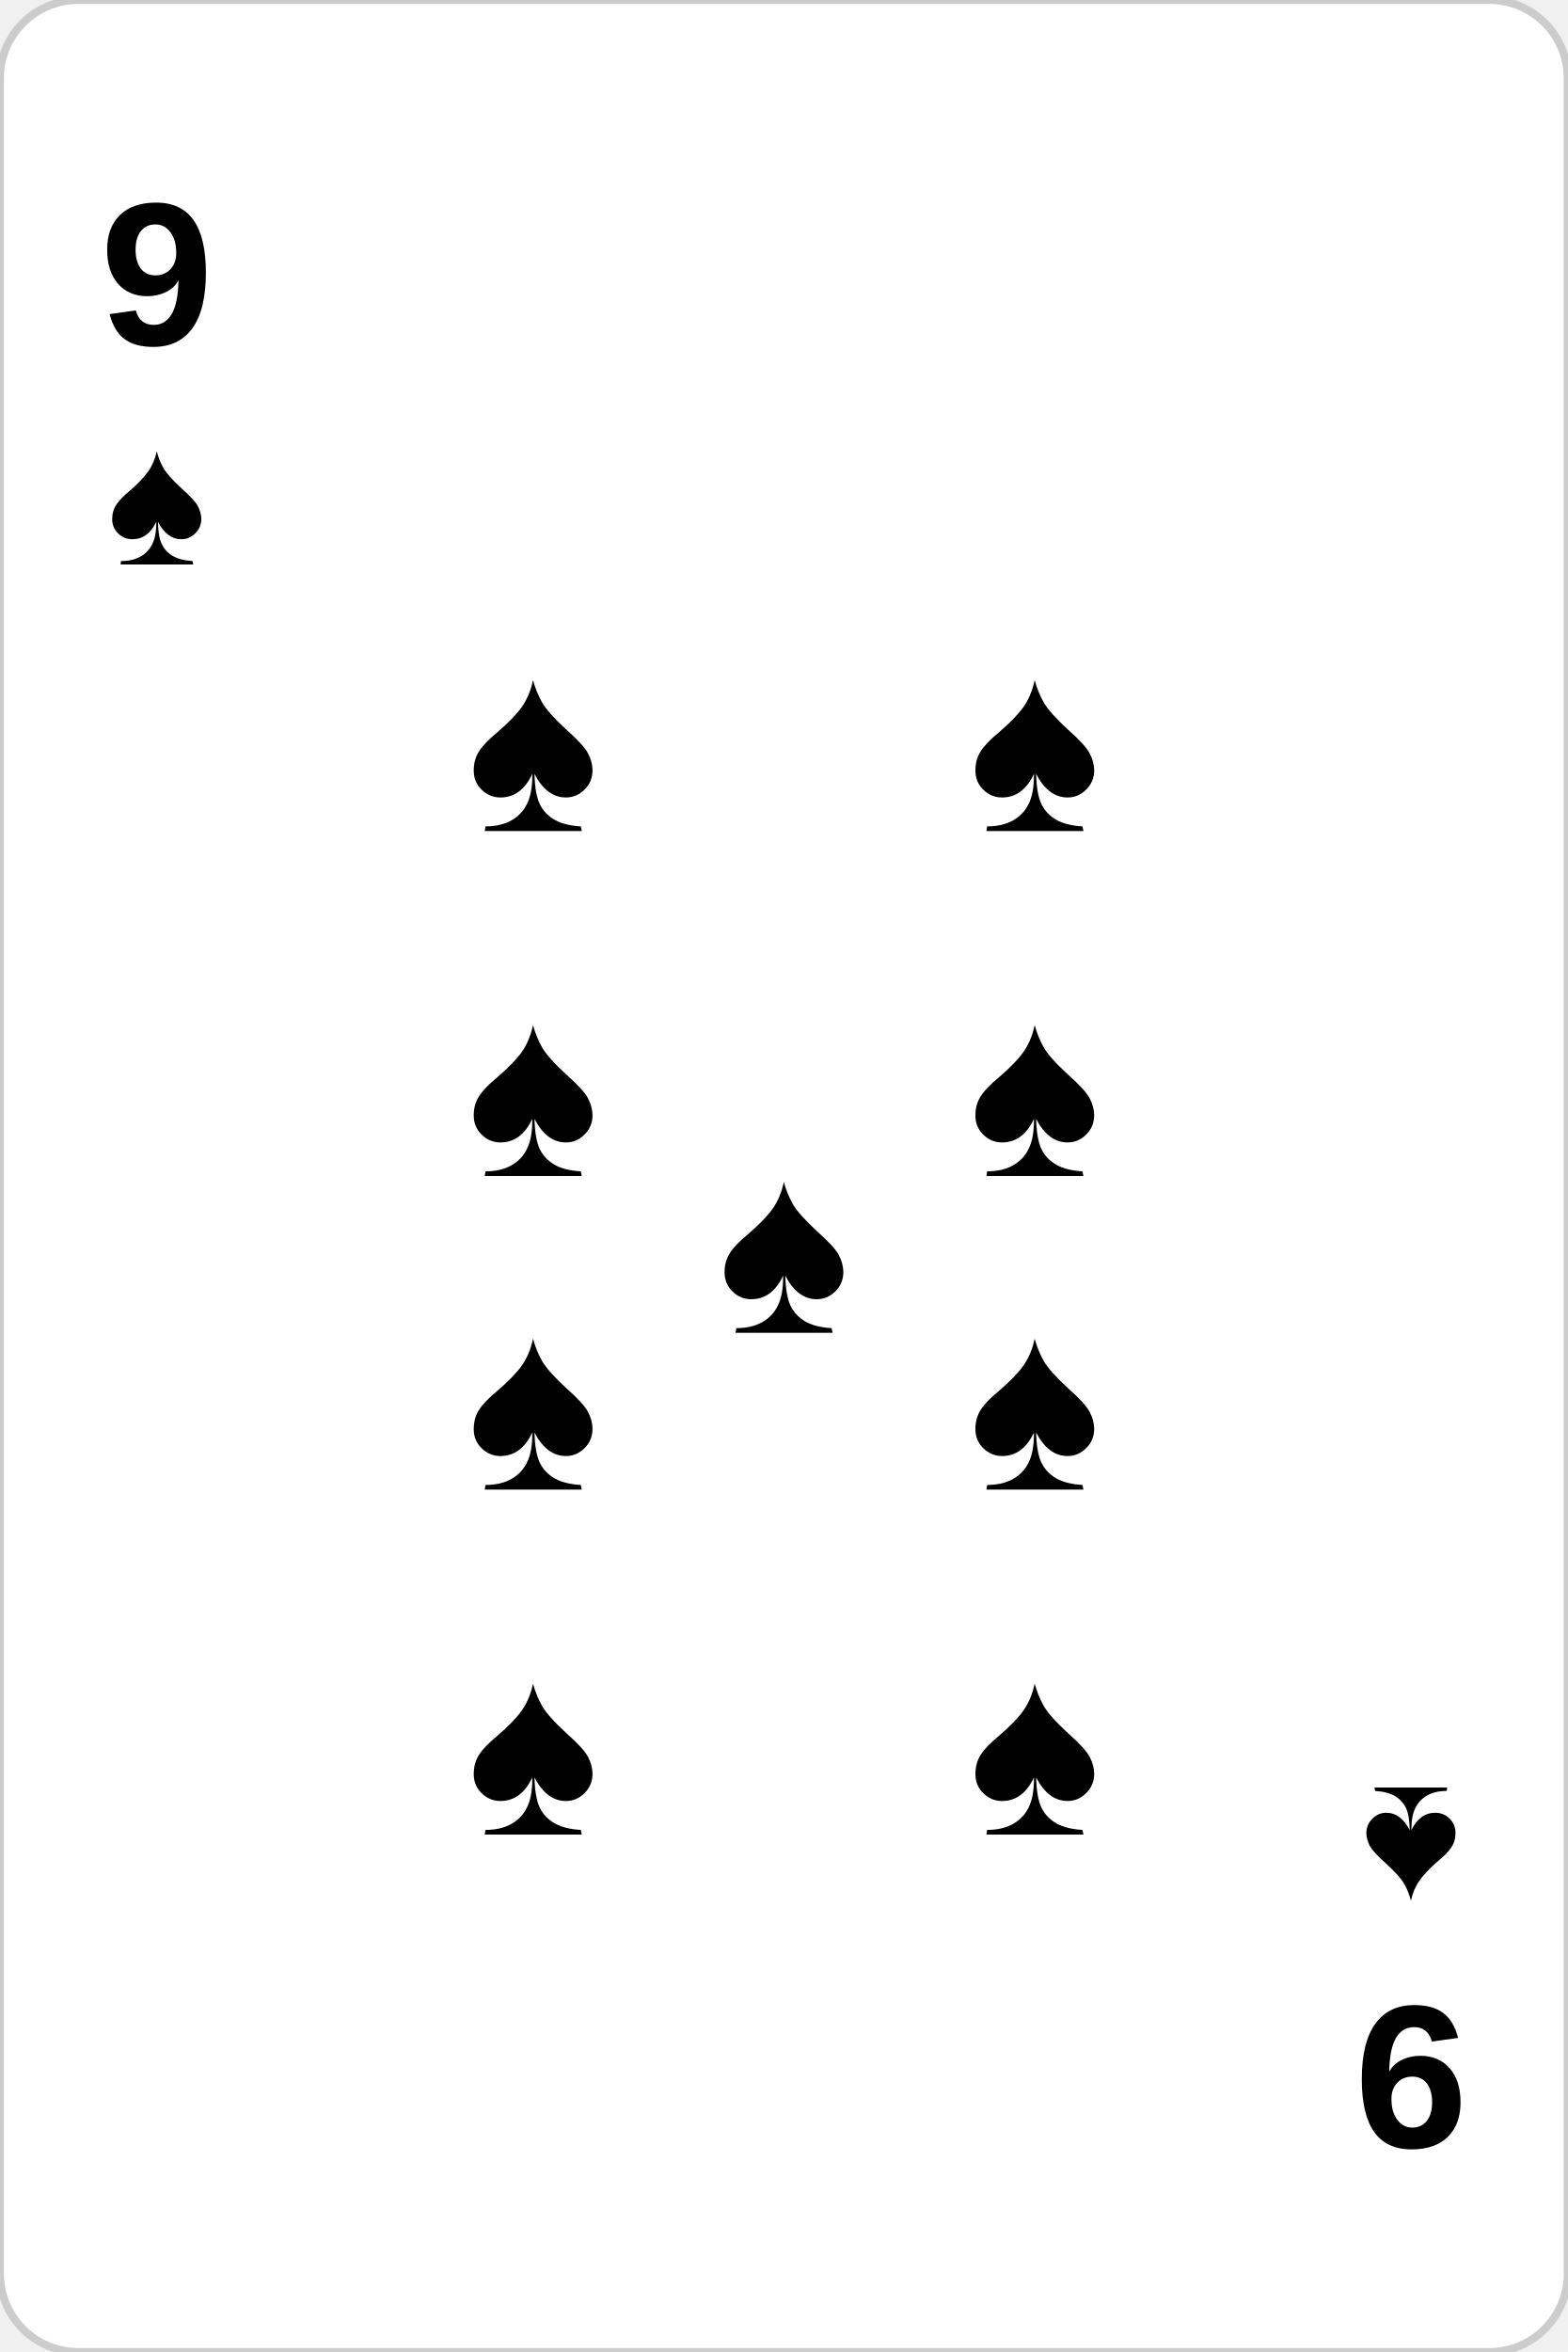
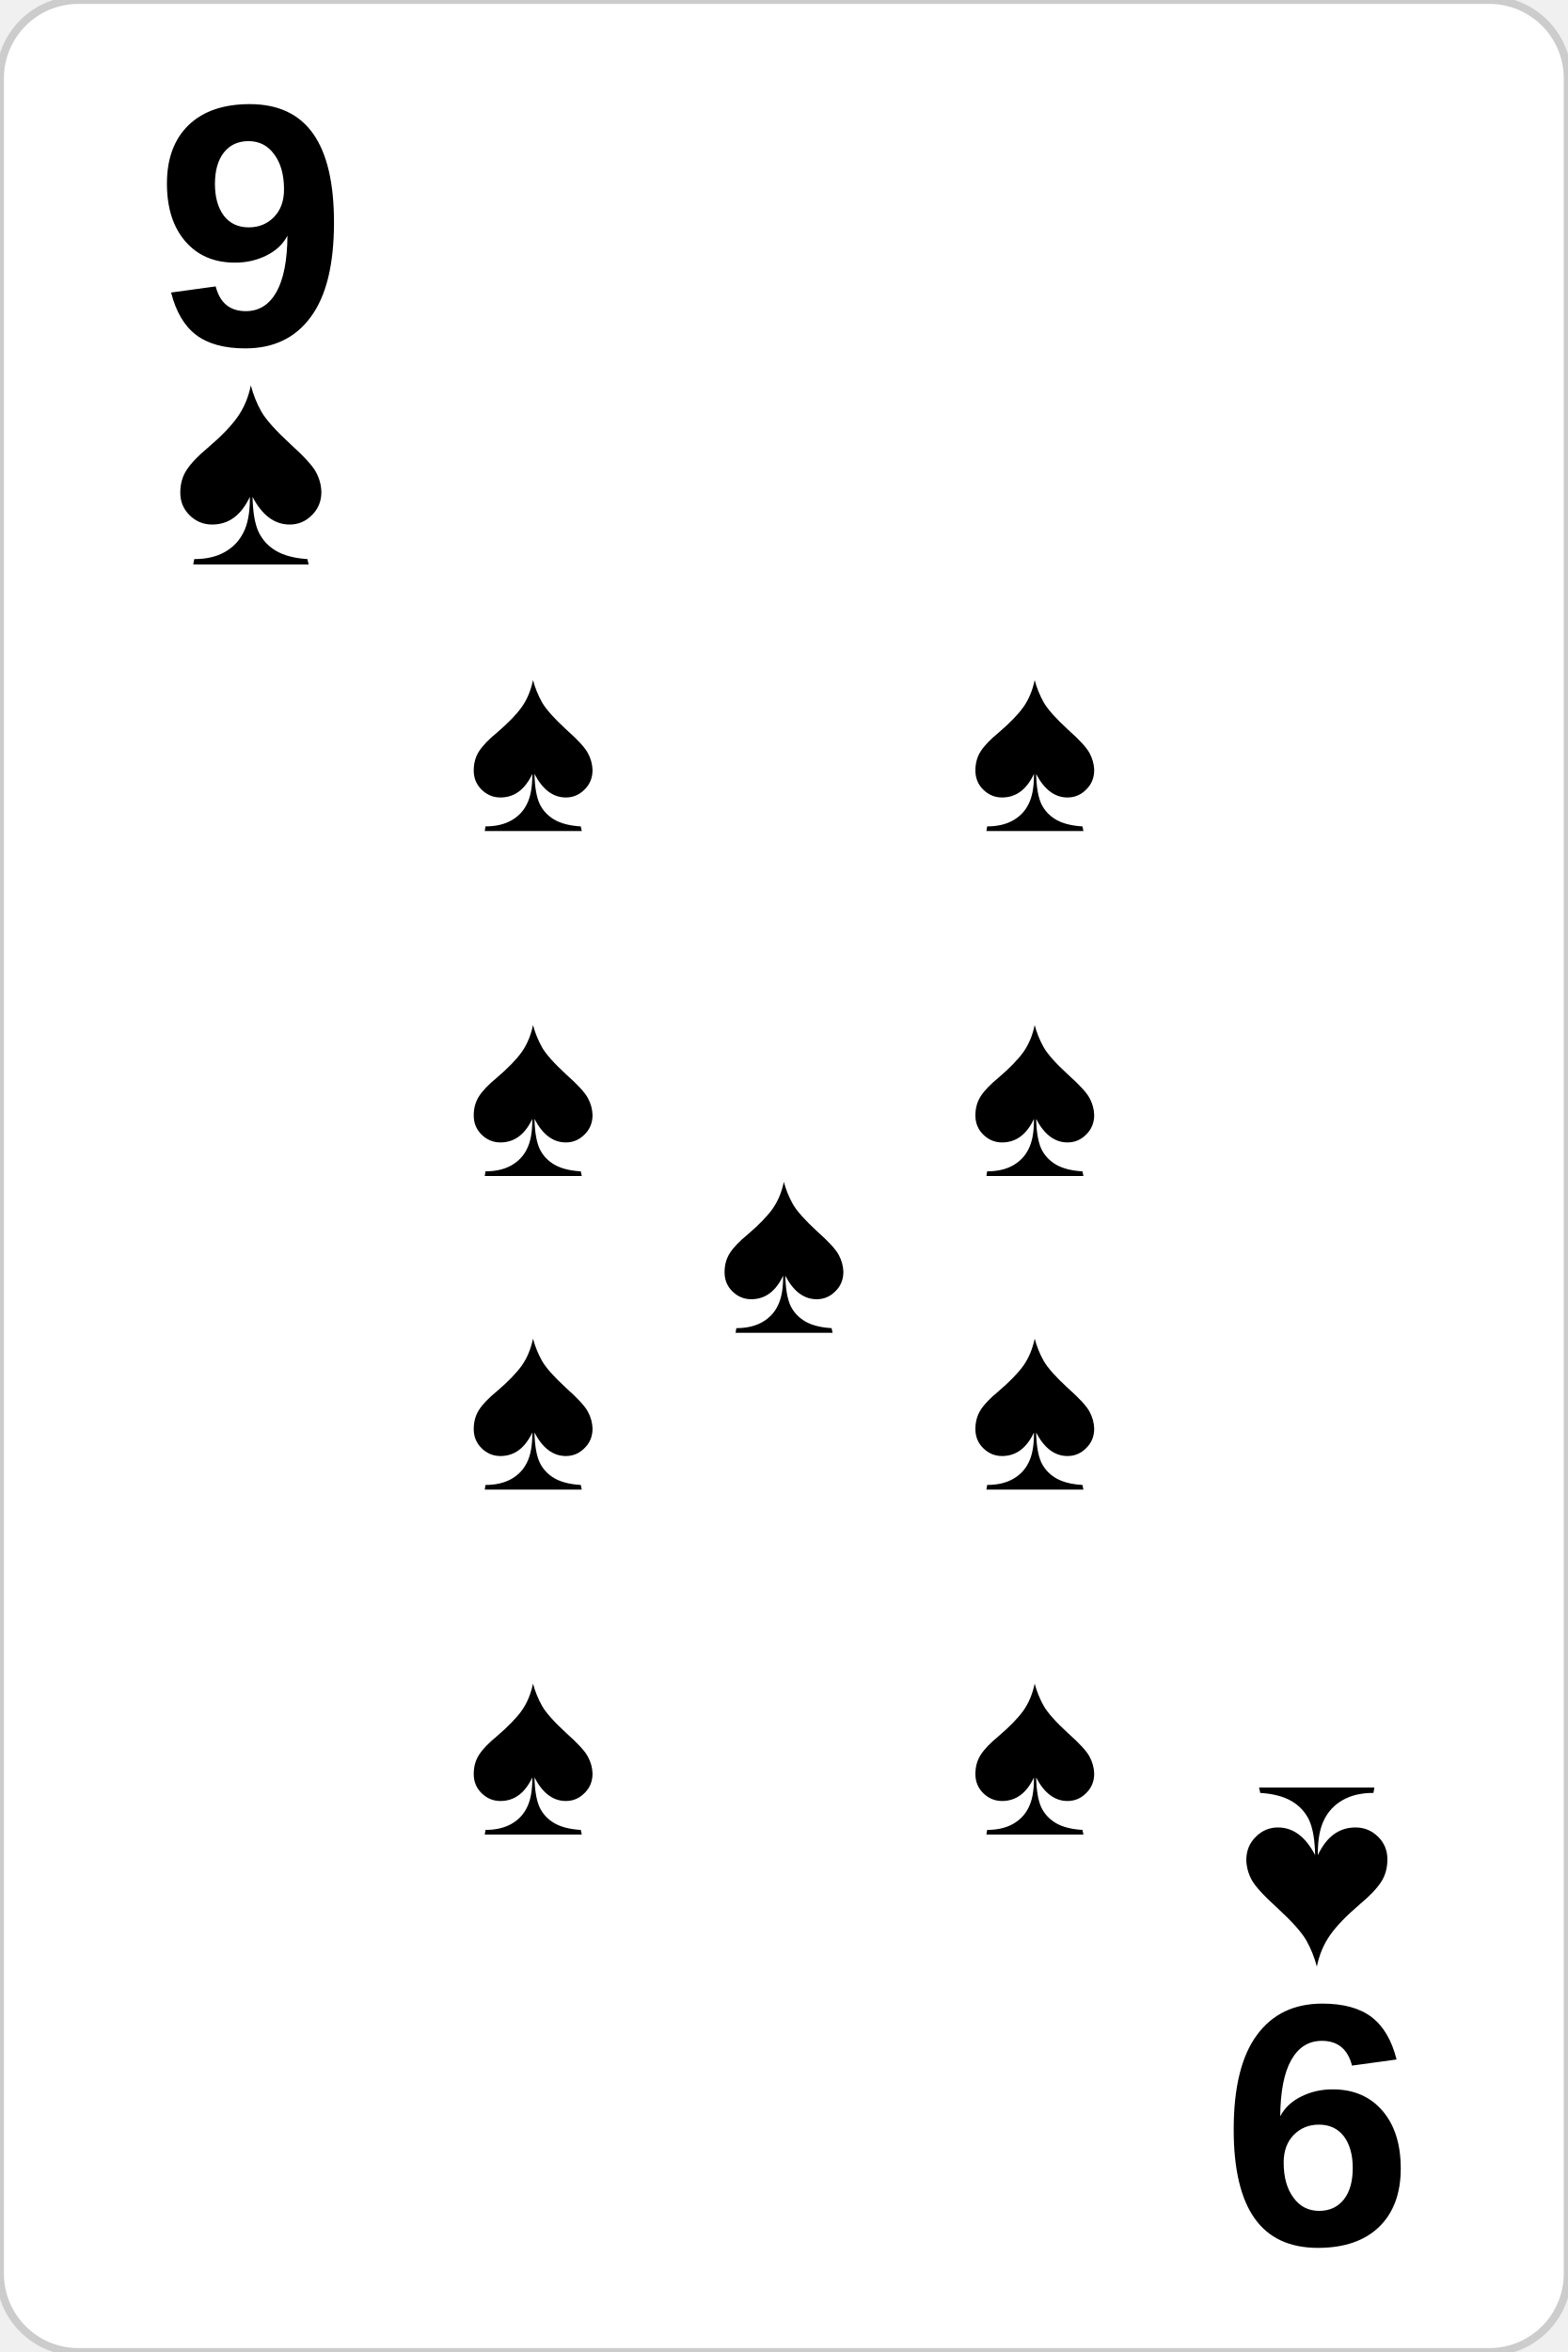
<svg xmlns="http://www.w3.org/2000/svg" width="100" height="150" viewBox="0 0 100 150">
  <rect width="100" height="150" fill="#FFFFFF" rx="5" stroke="#CCCCCC" stroke-width="0.5" />
-   <text x="10" y="22" font-family="Arial, sans-serif" font-weight="bold" font-size="13" fill="#000000" text-anchor="middle">9</text>
-   <text x="10" y="36" font-family="Arial, sans-serif" font-size="12" fill="#000000" text-anchor="middle">♠</text>
+   <text x="16" y="22" font-family="Arial, sans-serif" font-weight="bold" font-size="22" fill="#000000" text-anchor="middle">9</text>
+   <text x="16" y="36" font-family="Arial, sans-serif" font-size="19" fill="#000000" text-anchor="middle">♠</text>
  <g transform="rotate(180 50 75)">
-     <text x="10" y="22" font-family="Arial, sans-serif" font-weight="bold" font-size="13" fill="#000000" text-anchor="middle">9</text>
-     <text x="10" y="36" font-family="Arial, sans-serif" font-size="12" fill="#000000" text-anchor="middle">♠</text>
+     <text x="16" y="22" font-family="Arial, sans-serif" font-weight="bold" font-size="22" fill="#000000" text-anchor="middle">9</text>
+     <text x="16" y="36" font-family="Arial, sans-serif" font-size="19" fill="#000000" text-anchor="middle">♠</text>
  </g>
  <text x="34" y="53" font-family="Arial, sans-serif" font-size="16" fill="#000000" text-anchor="middle">♠</text>
  <text x="66" y="53" font-family="Arial, sans-serif" font-size="16" fill="#000000" text-anchor="middle">♠</text>
  <text x="34" y="75" font-family="Arial, sans-serif" font-size="16" fill="#000000" text-anchor="middle">♠</text>
  <text x="66" y="75" font-family="Arial, sans-serif" font-size="16" fill="#000000" text-anchor="middle">♠</text>
  <text x="34" y="95" font-family="Arial, sans-serif" font-size="16" fill="#000000" text-anchor="middle">♠</text>
  <text x="66" y="95" font-family="Arial, sans-serif" font-size="16" fill="#000000" text-anchor="middle">♠</text>
  <text x="34" y="117" font-family="Arial, sans-serif" font-size="16" fill="#000000" text-anchor="middle">♠</text>
  <text x="66" y="117" font-family="Arial, sans-serif" font-size="16" fill="#000000" text-anchor="middle">♠</text>
  <text x="50" y="85" font-family="Arial, sans-serif" font-size="16" fill="#000000" text-anchor="middle">♠</text>
</svg>
